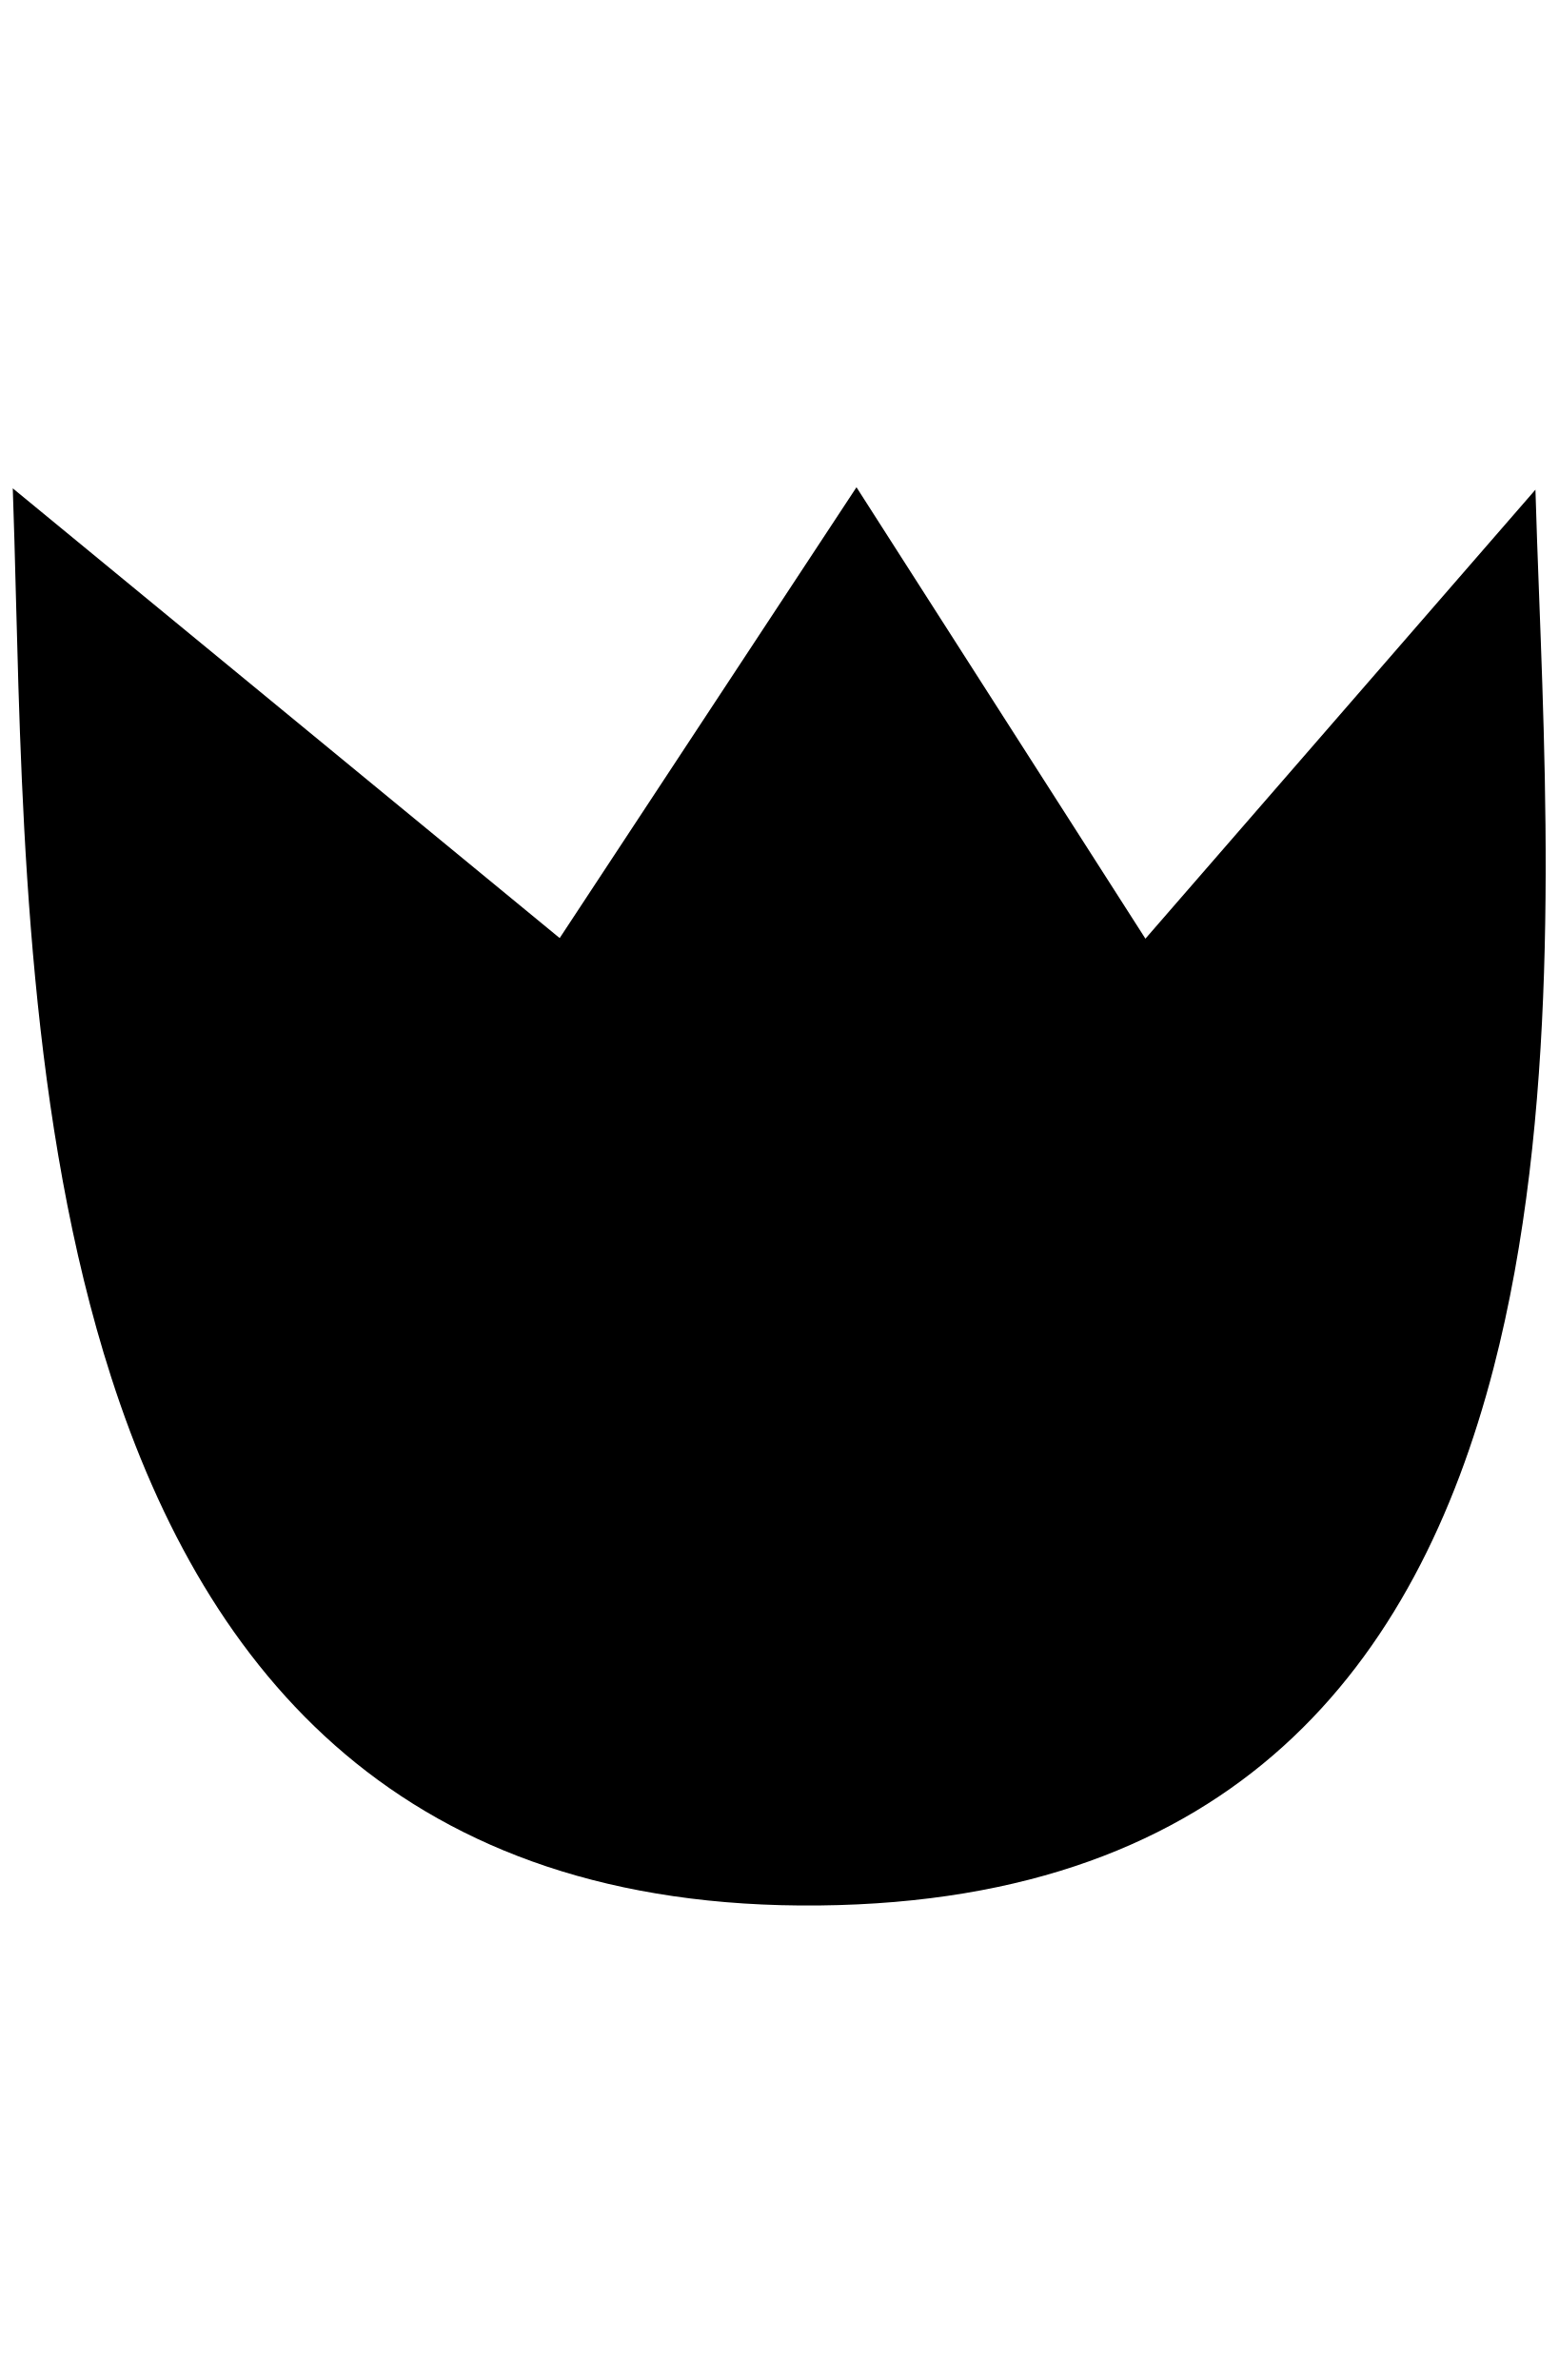
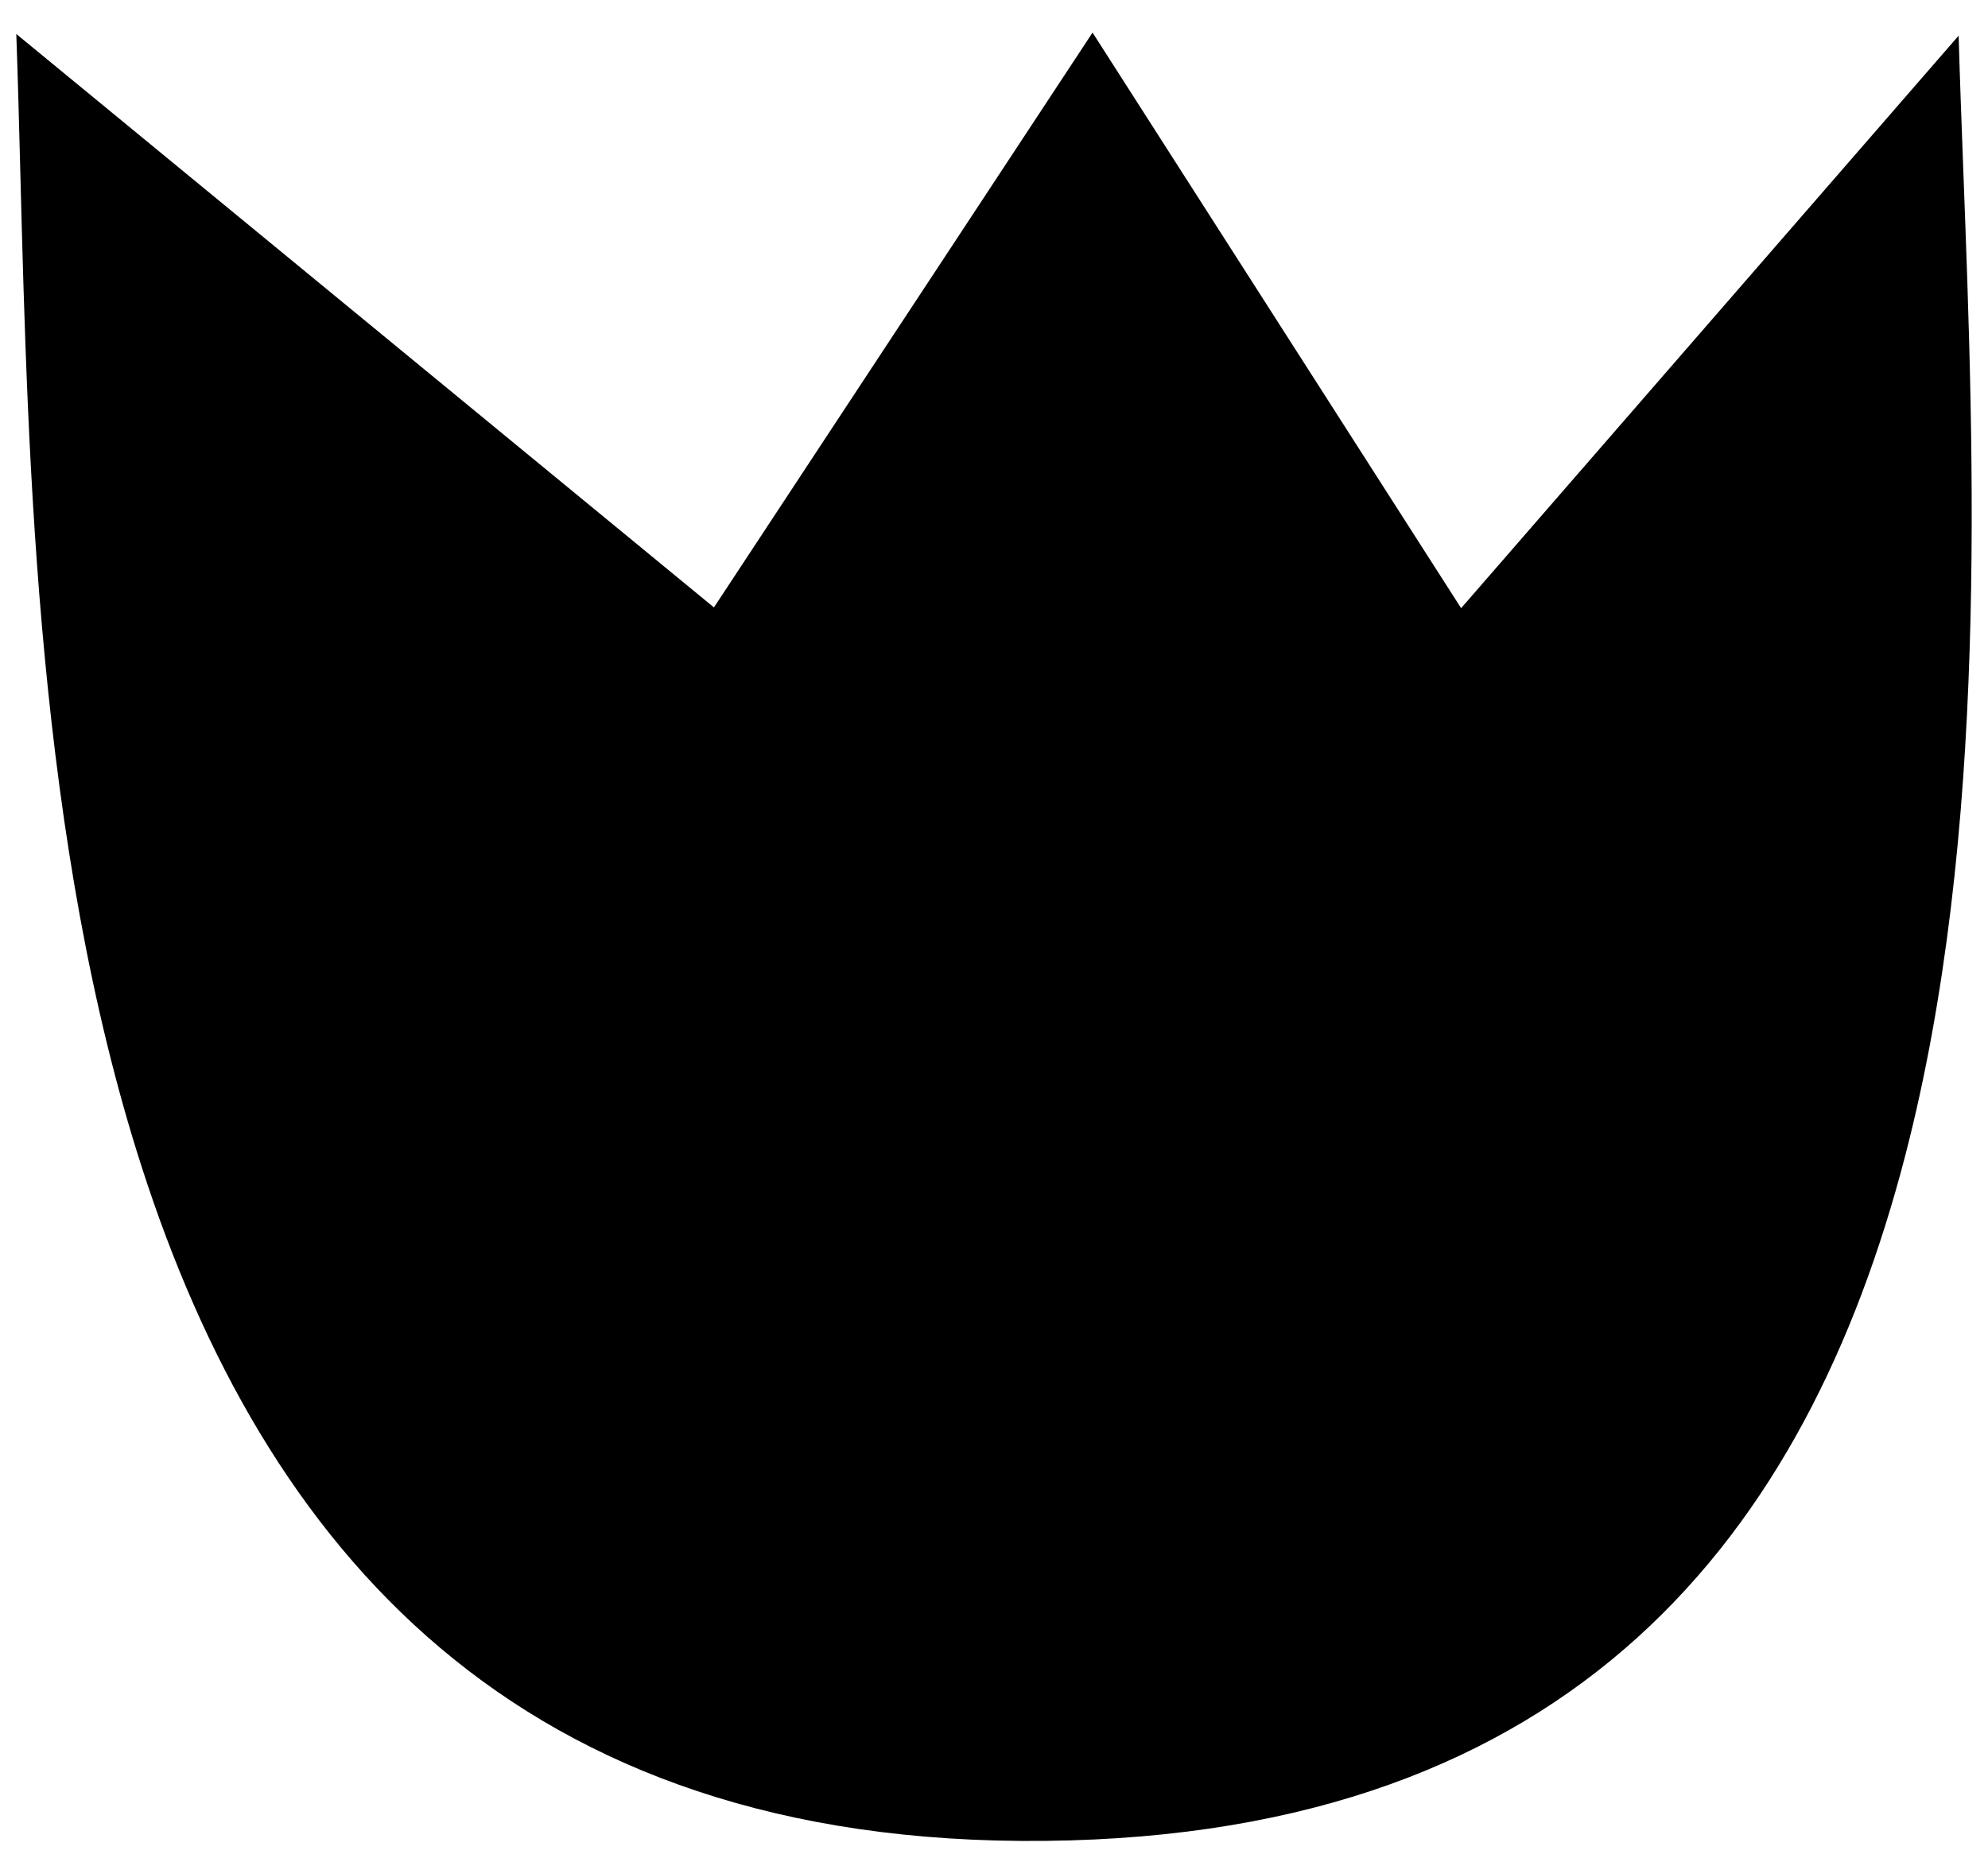
- <svg xmlns="http://www.w3.org/2000/svg" viewBox="0 0 122 114" width="224" height="342">
+ <svg xmlns="http://www.w3.org/2000/svg" viewBox="0 0 122 114">
  <path d="M43.966 37.052L67.048 2L89.487 37.049L89.666 37.33L89.884 37.079L120.198 2.189C120.271 4.784 120.376 7.551 120.485 10.455C121.159 28.288 122.026 51.263 116.914 70.959C113.908 82.536 108.841 92.956 100.473 100.524C92.109 108.088 80.423 112.825 64.136 112.995C47.85 113.166 35.866 108.626 27.02 101.154C18.169 93.68 12.437 83.252 8.692 71.614C2.32 51.816 1.716 28.577 1.246 10.54C1.169 7.568 1.095 4.737 1 2.086L43.6 37.108L43.814 37.283L43.966 37.052Z" fill="current" stroke="current" />
</svg>
